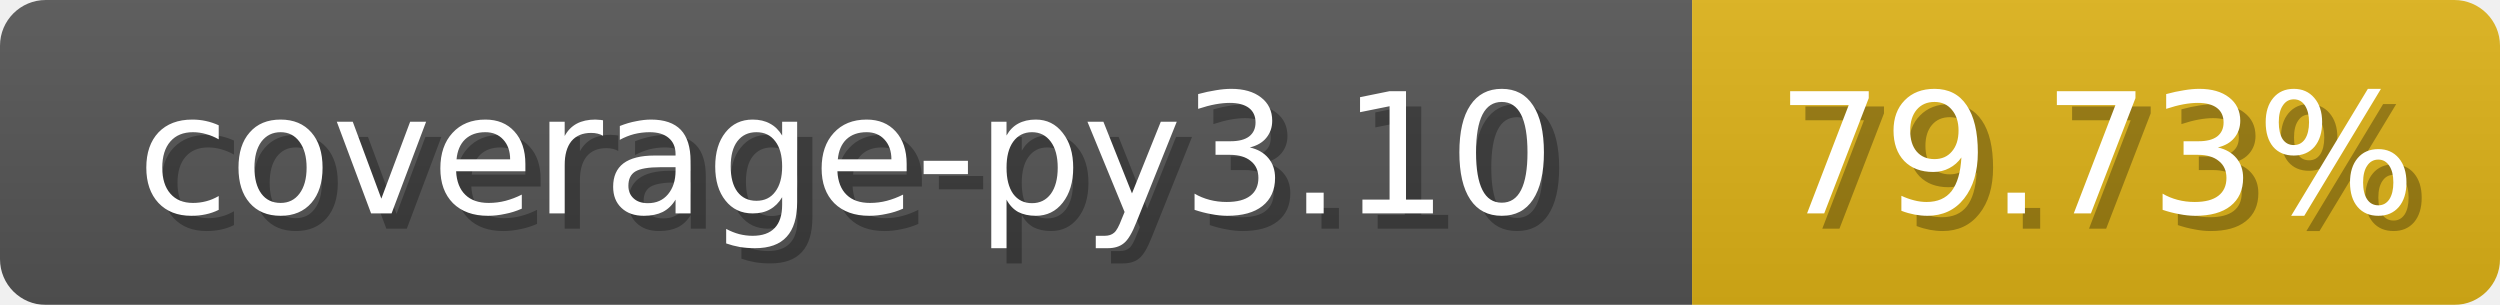
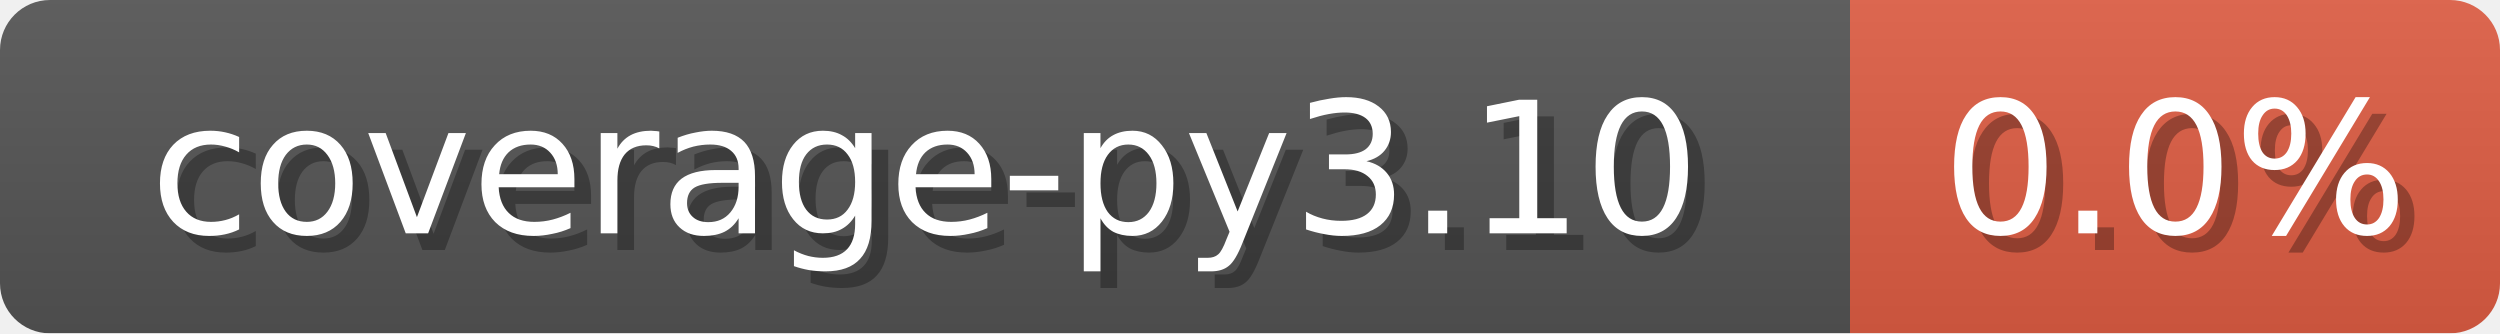
- <svg xmlns="http://www.w3.org/2000/svg" width="164" height="20">
+ <svg xmlns="http://www.w3.org/2000/svg" width="150" height="20">
  <linearGradient id="b" x2="0" y2="100%">
    <stop offset="0" stop-color="#bbb" stop-opacity=".1" />
    <stop offset="1" stop-opacity=".1" />
  </linearGradient>
  <mask id="anybadge_1">
-     <rect width="164" height="20" rx="3" fill="#fff" />
+     <rect width="150" height="20" rx="3" fill="#fff" />
  </mask>
  <g mask="url(#anybadge_1)">
    <path fill="#555" d="M0 0h111v20H0z" />
-     <path fill="#DFB317" d="M111 0h53v20H111z" />
-     <path fill="url(#b)" d="M0 0h164v20H0z" />
+     <path fill="#E05D44" d="M111 0h39v20H111z" />
+     <path fill="url(#b)" d="M0 0h150v20H0z" />
  </g>
  <g fill="#fff" text-anchor="middle" font-family="DejaVu Sans,Verdana,Geneva,sans-serif" font-size="11">
    <text x="56.5" y="15" fill="#010101" fill-opacity=".3">coverage-py3.10</text>
    <text x="55.5" y="14">coverage-py3.10</text>
  </g>
  <g fill="#fff" text-anchor="middle" font-family="DejaVu Sans,Verdana,Geneva,sans-serif" font-size="11">
-     <text x="138.5" y="15" fill="#010101" fill-opacity=".3">79.73%</text>
-     <text x="137.5" y="14">79.73%</text>
+     <text x="131.5" y="15" fill="#010101" fill-opacity=".3">0.0%</text>
+     <text x="130.5" y="14">0.0%</text>
  </g>
</svg>
